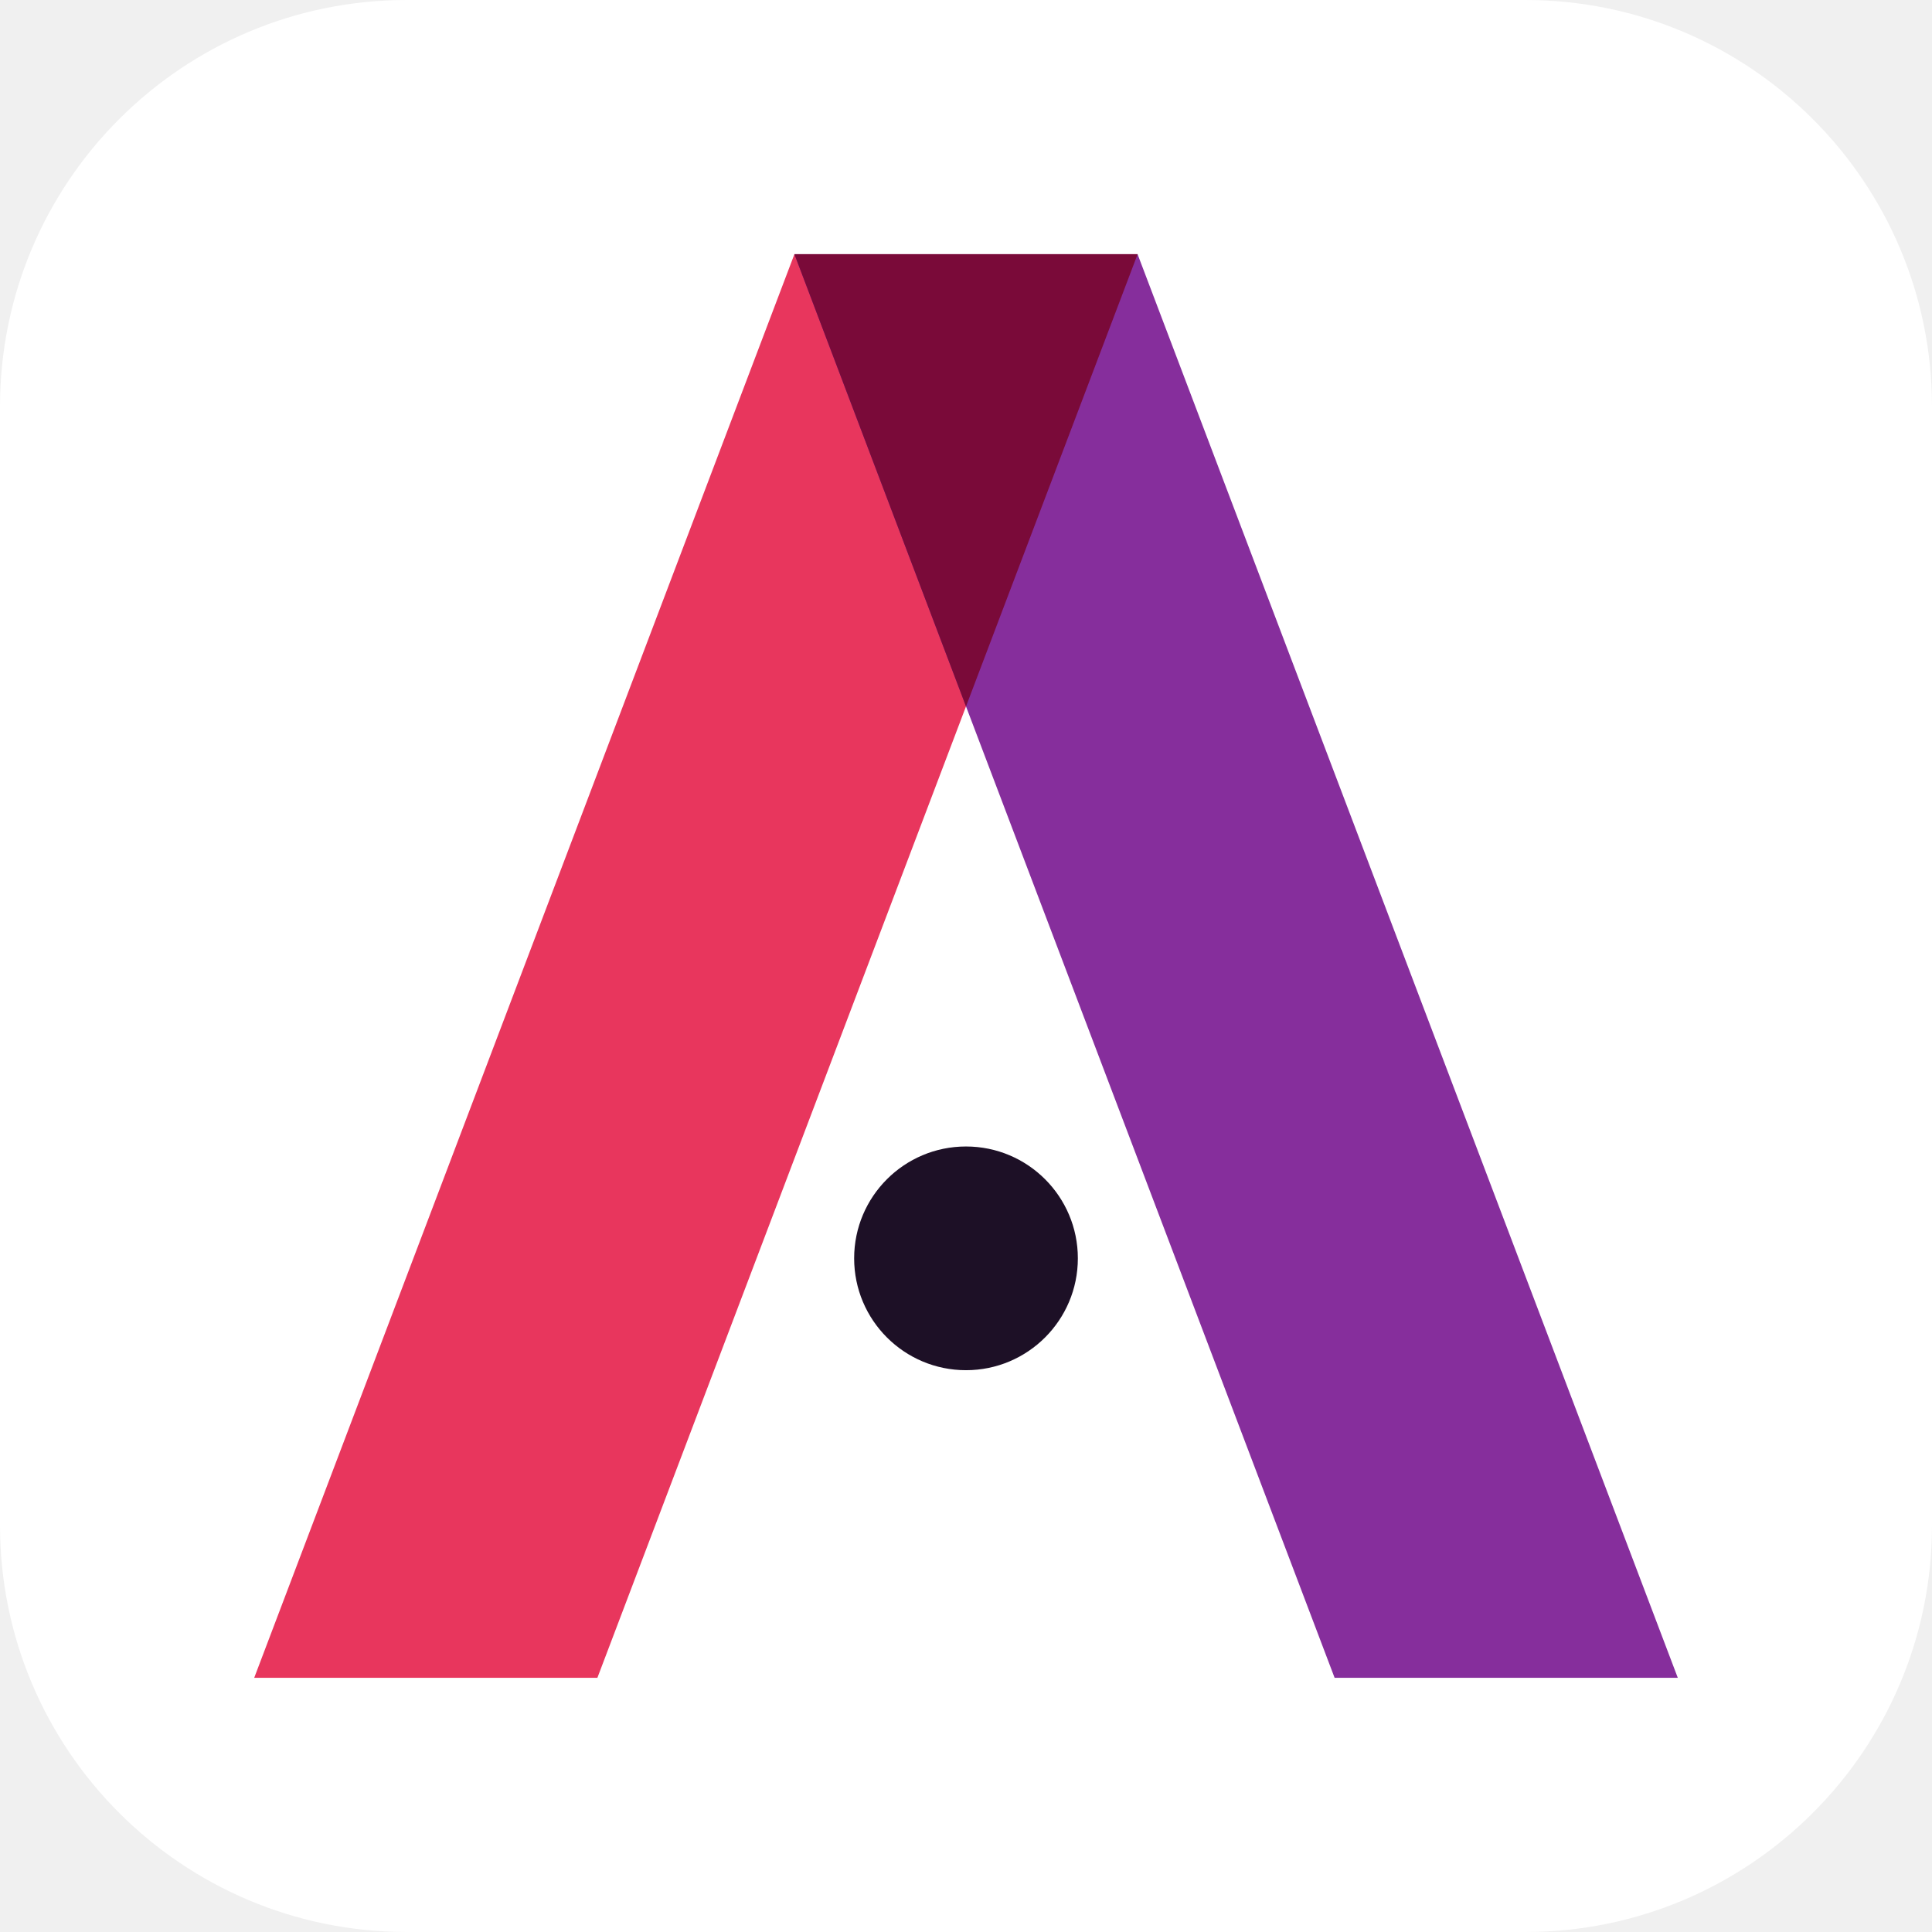
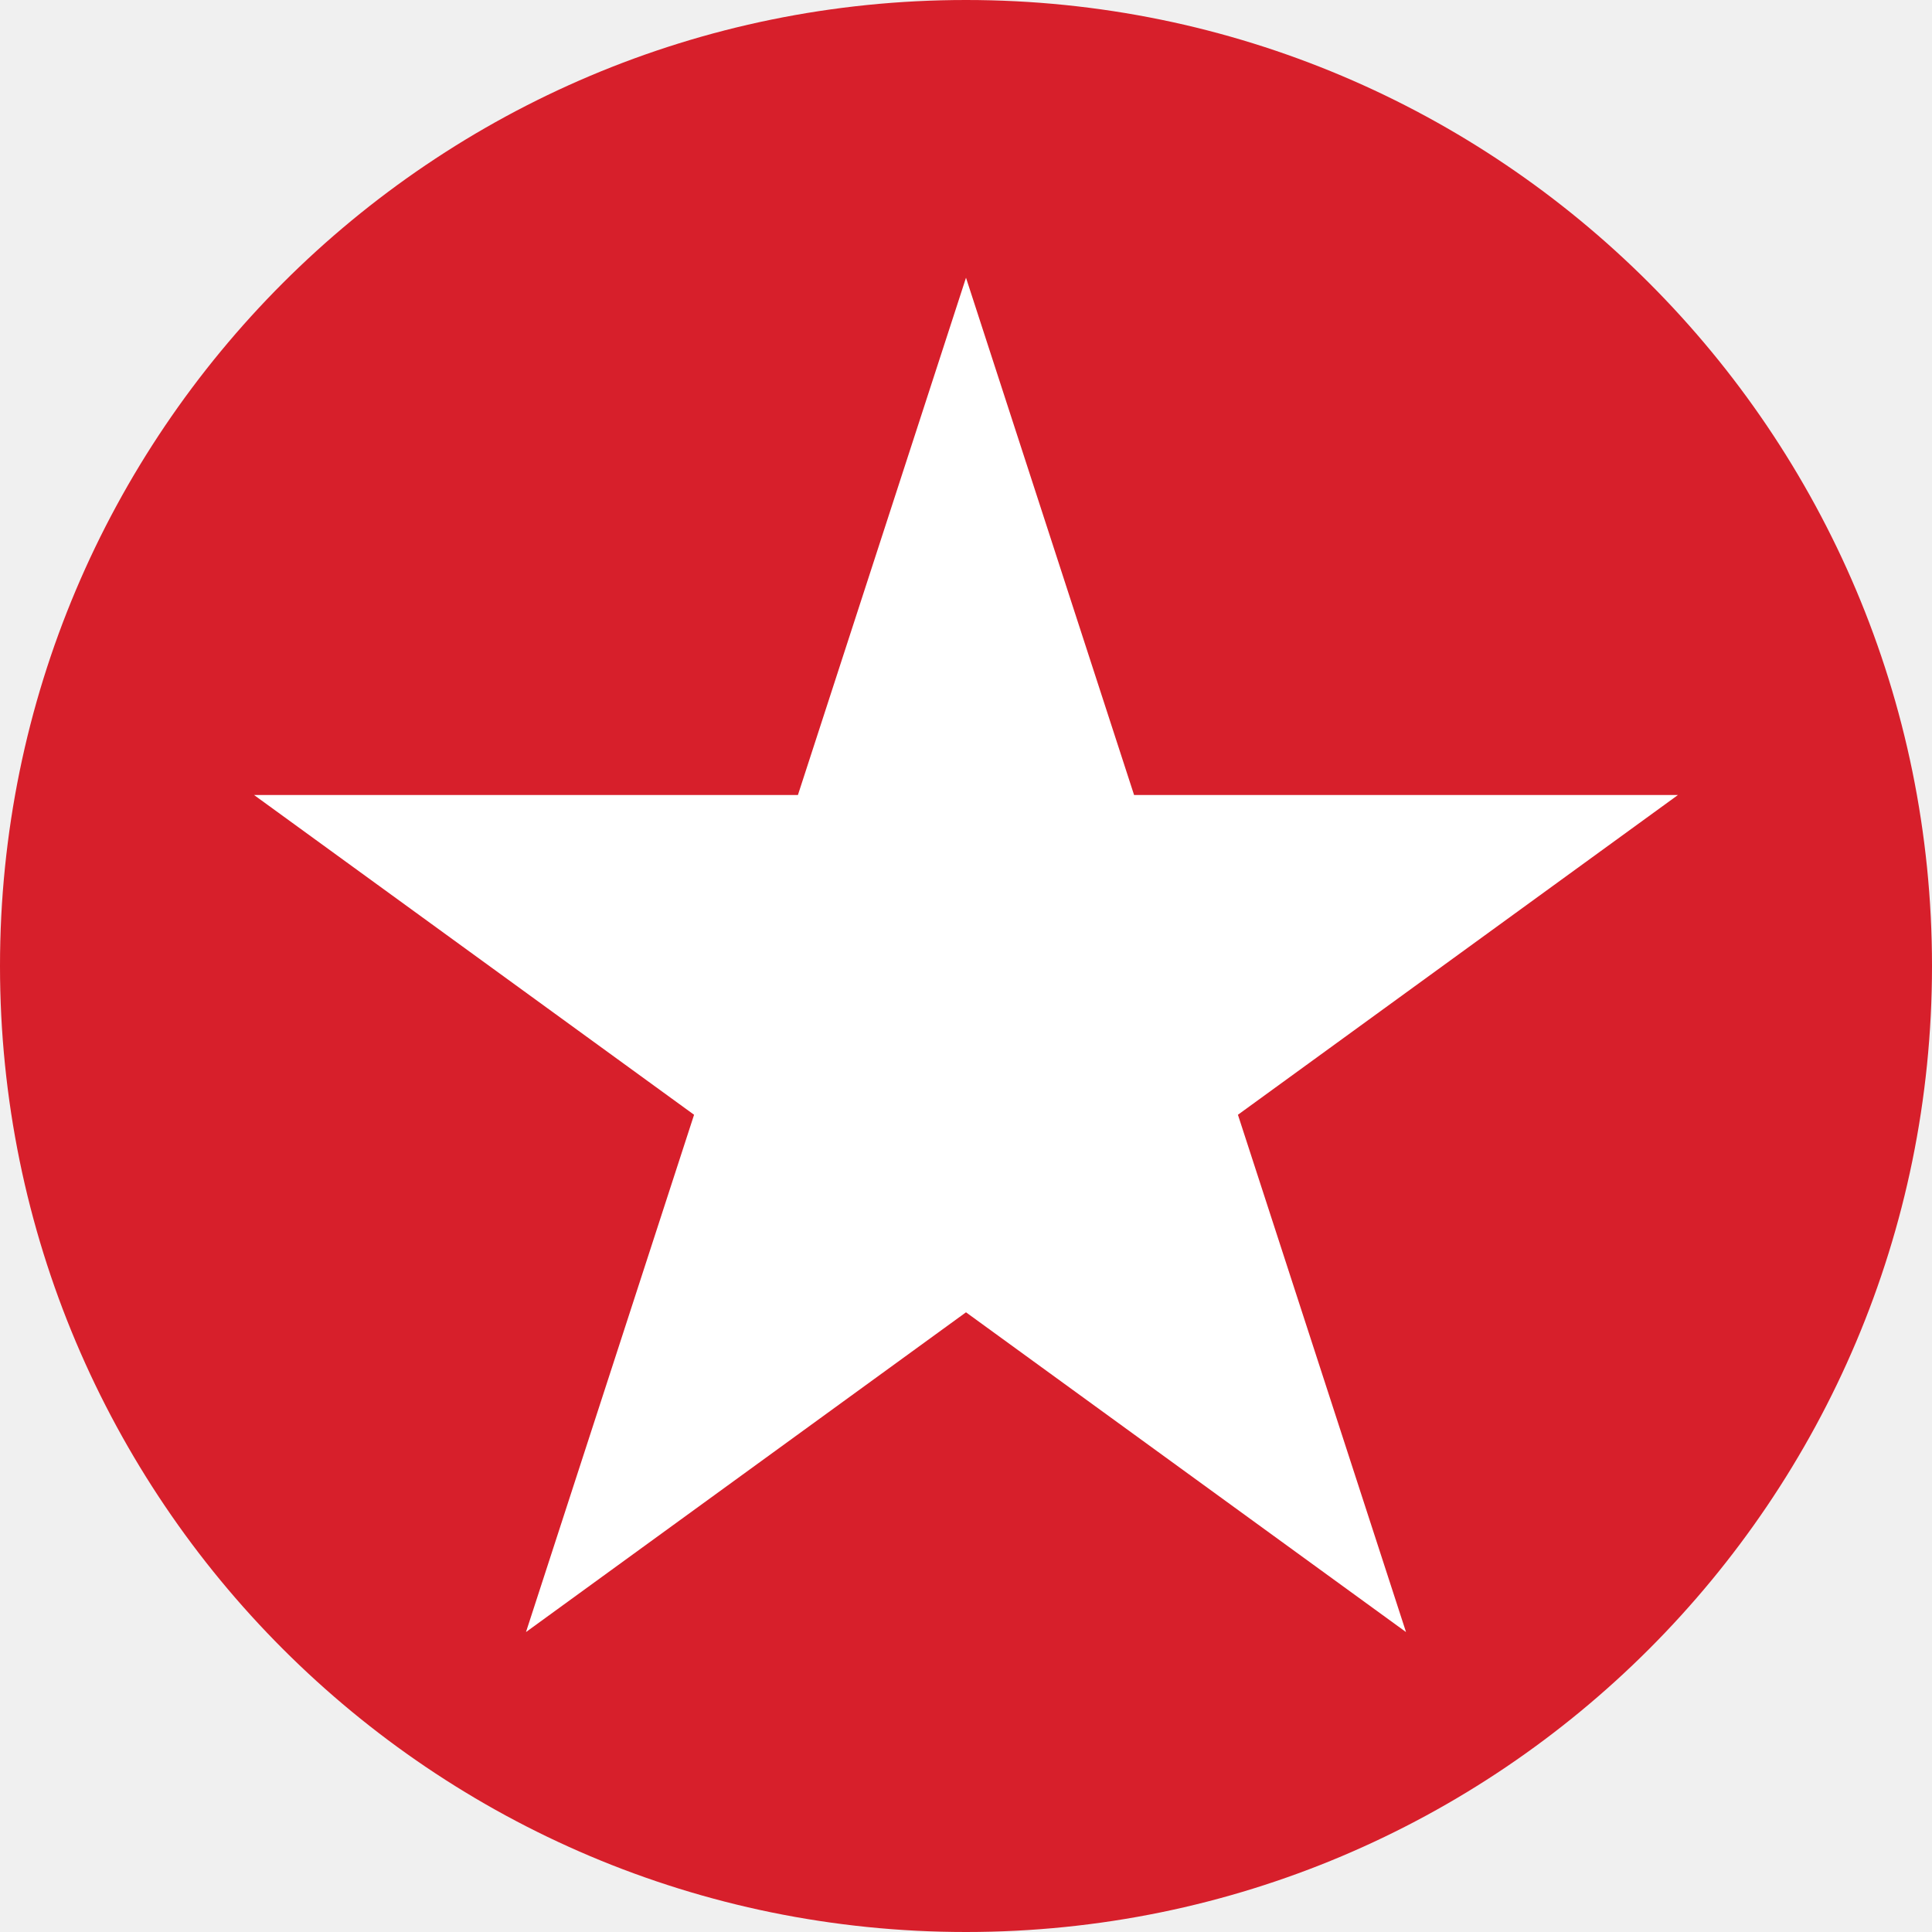
- <svg xmlns="http://www.w3.org/2000/svg" viewBox="-6 -6 76 76">
-   <rect x="-6" y="-6" width="76" height="76" rx="16" fill="#ffffff" />
-   <path d="M4 60 L17.5 60 L38.75 4 L25.25 4 Z" fill="#e8365d" />
-   <path d="M46.5 60 L60 60 L38.75 4 L25.25 4 Z" fill="#862e9c" />
-   <path d="M25.25 4 L25.25 4 L38.75 4 L32 21.79 Z" fill="#7a0a39" />
-   <path d="M27.6 43.5 a4.4 4.4 0 1 0 8.8 0 a4.4 4.4 0 1 0 -8.8 0 Z" fill="#1d1026" />
+ <svg xmlns="http://www.w3.org/2000/svg" viewBox="0 0 80 80" role="img" aria-label="Асторија">
+   <circle cx="40" cy="40" r="40" fill="#d71f2b" />
+   <path d="M40 11.5 L46.96 32.92 L69.48 32.92 L51.26 46.16 L58.22 67.58 L40 54.34 L21.78 67.58 L28.74 46.16 L10.52 32.92 L33.04 32.92 Z" fill="#ffffff" />
</svg>
